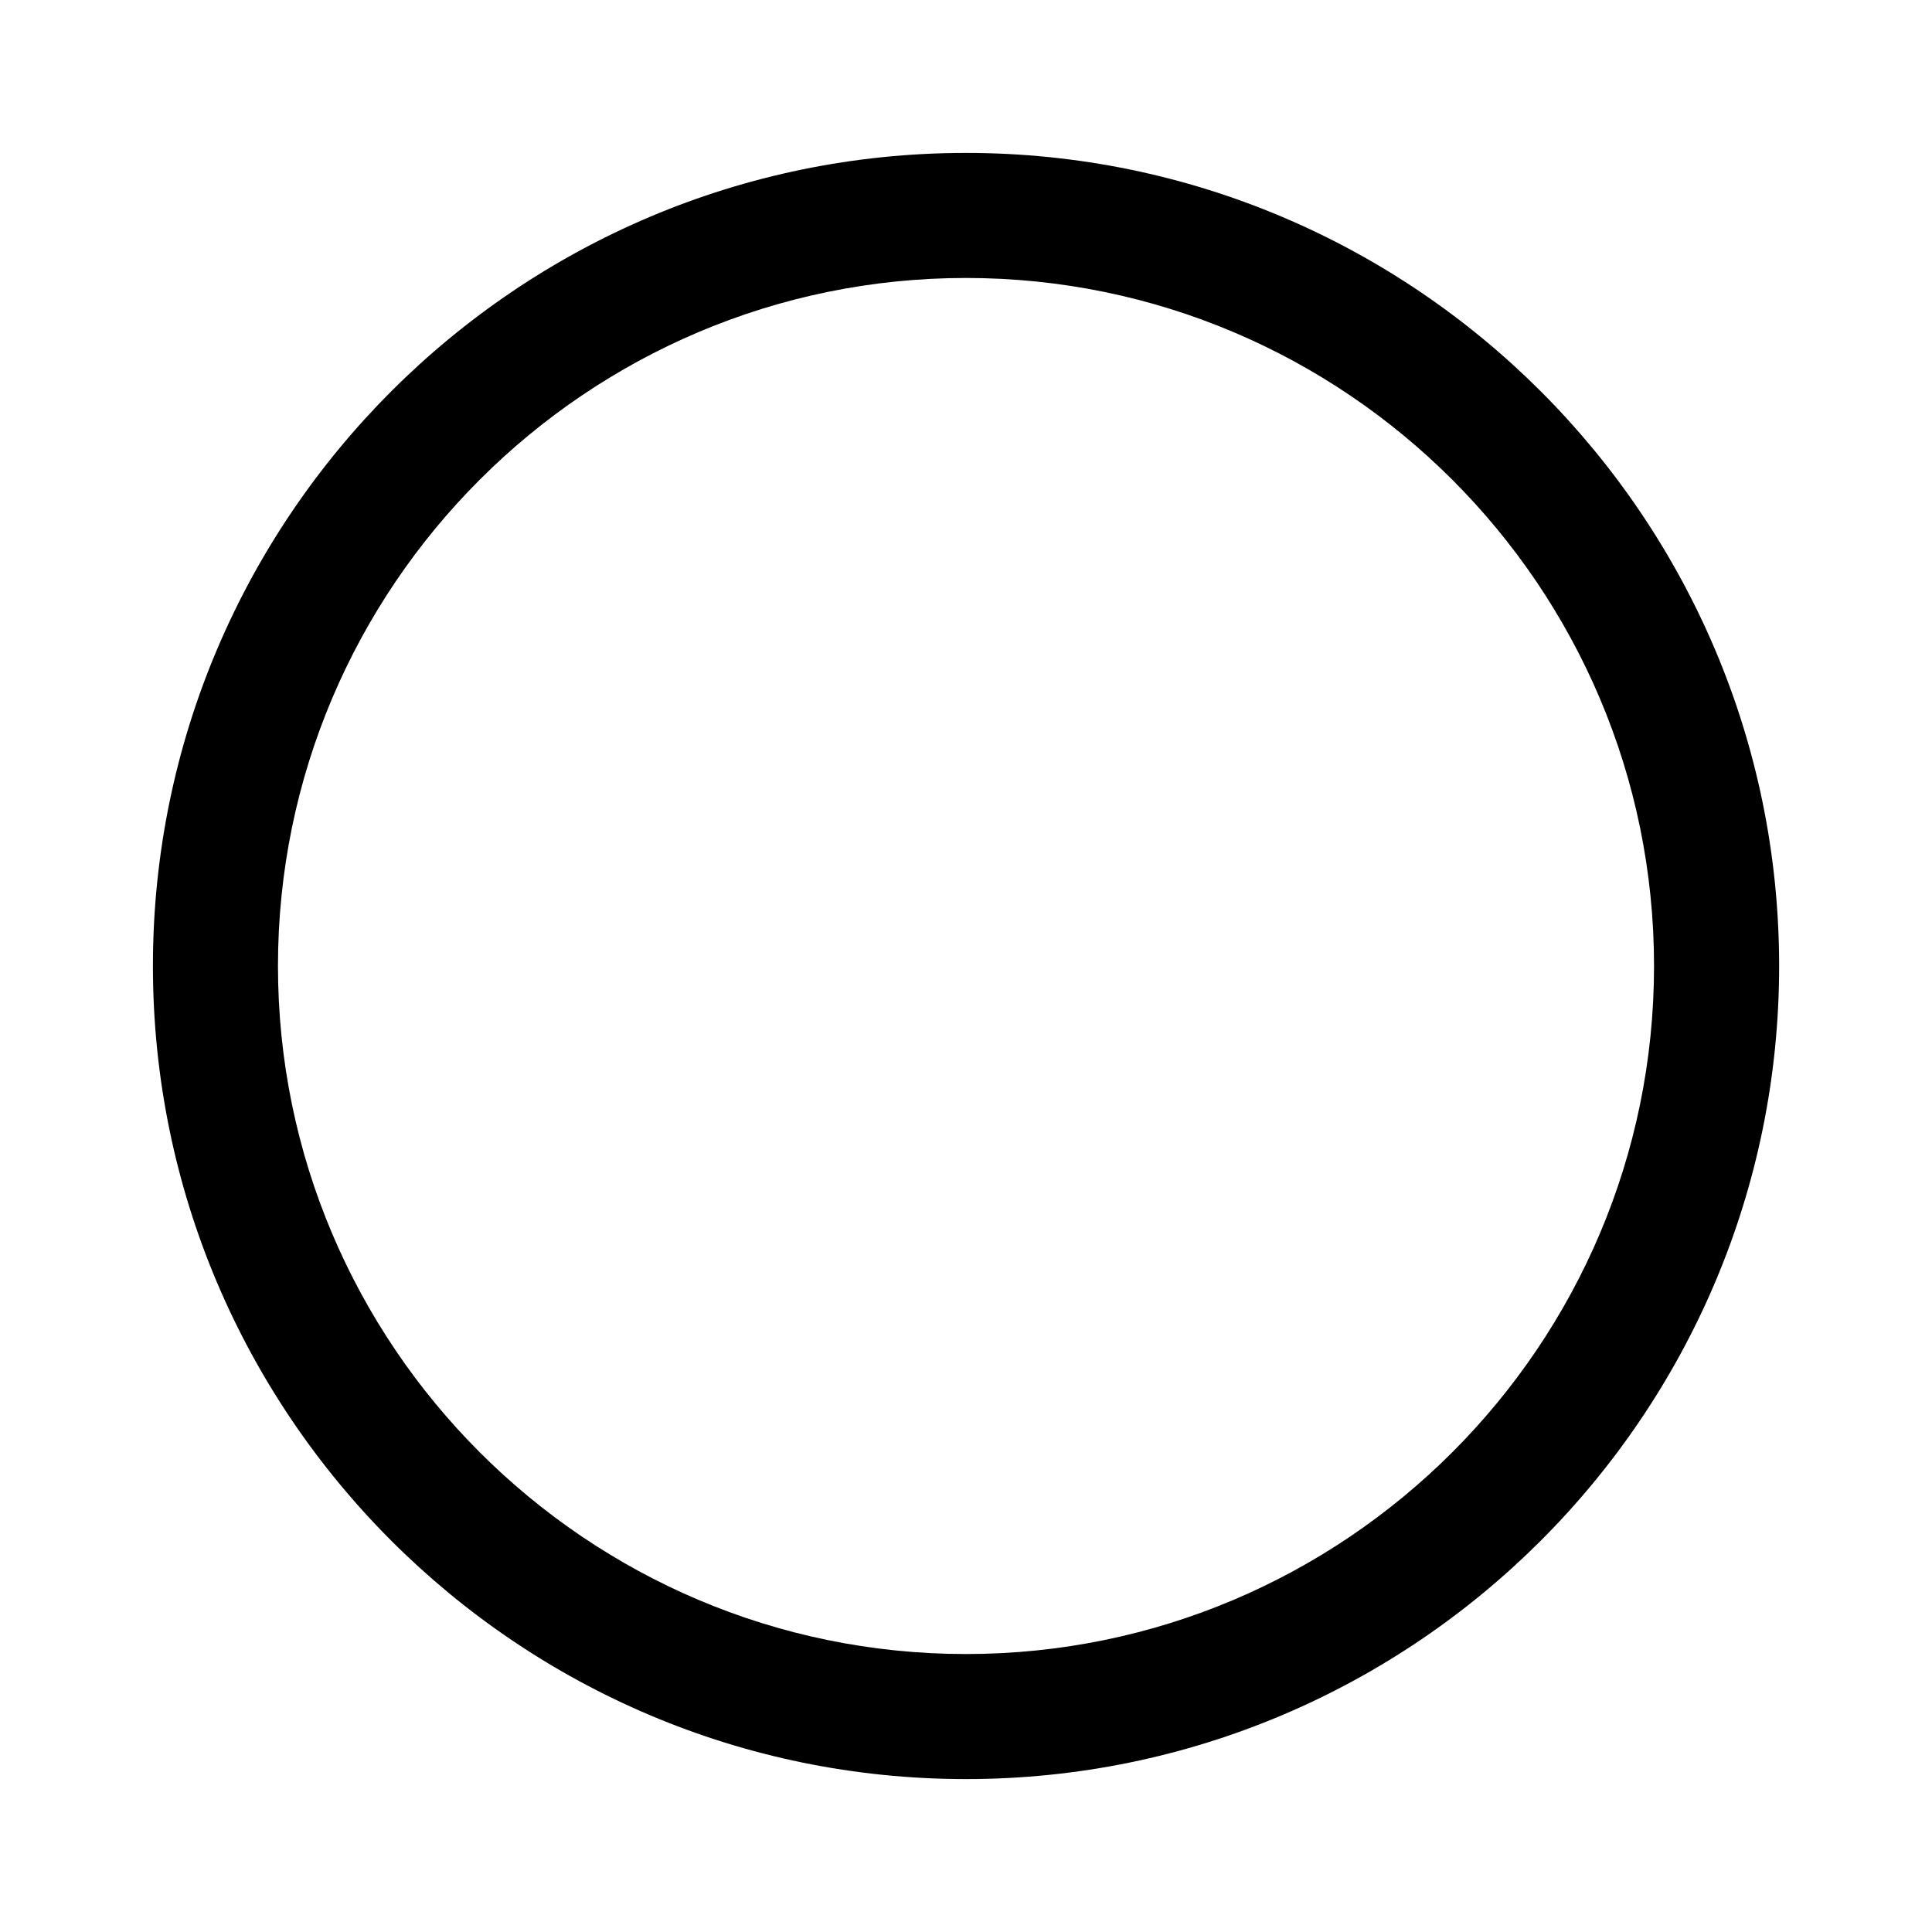
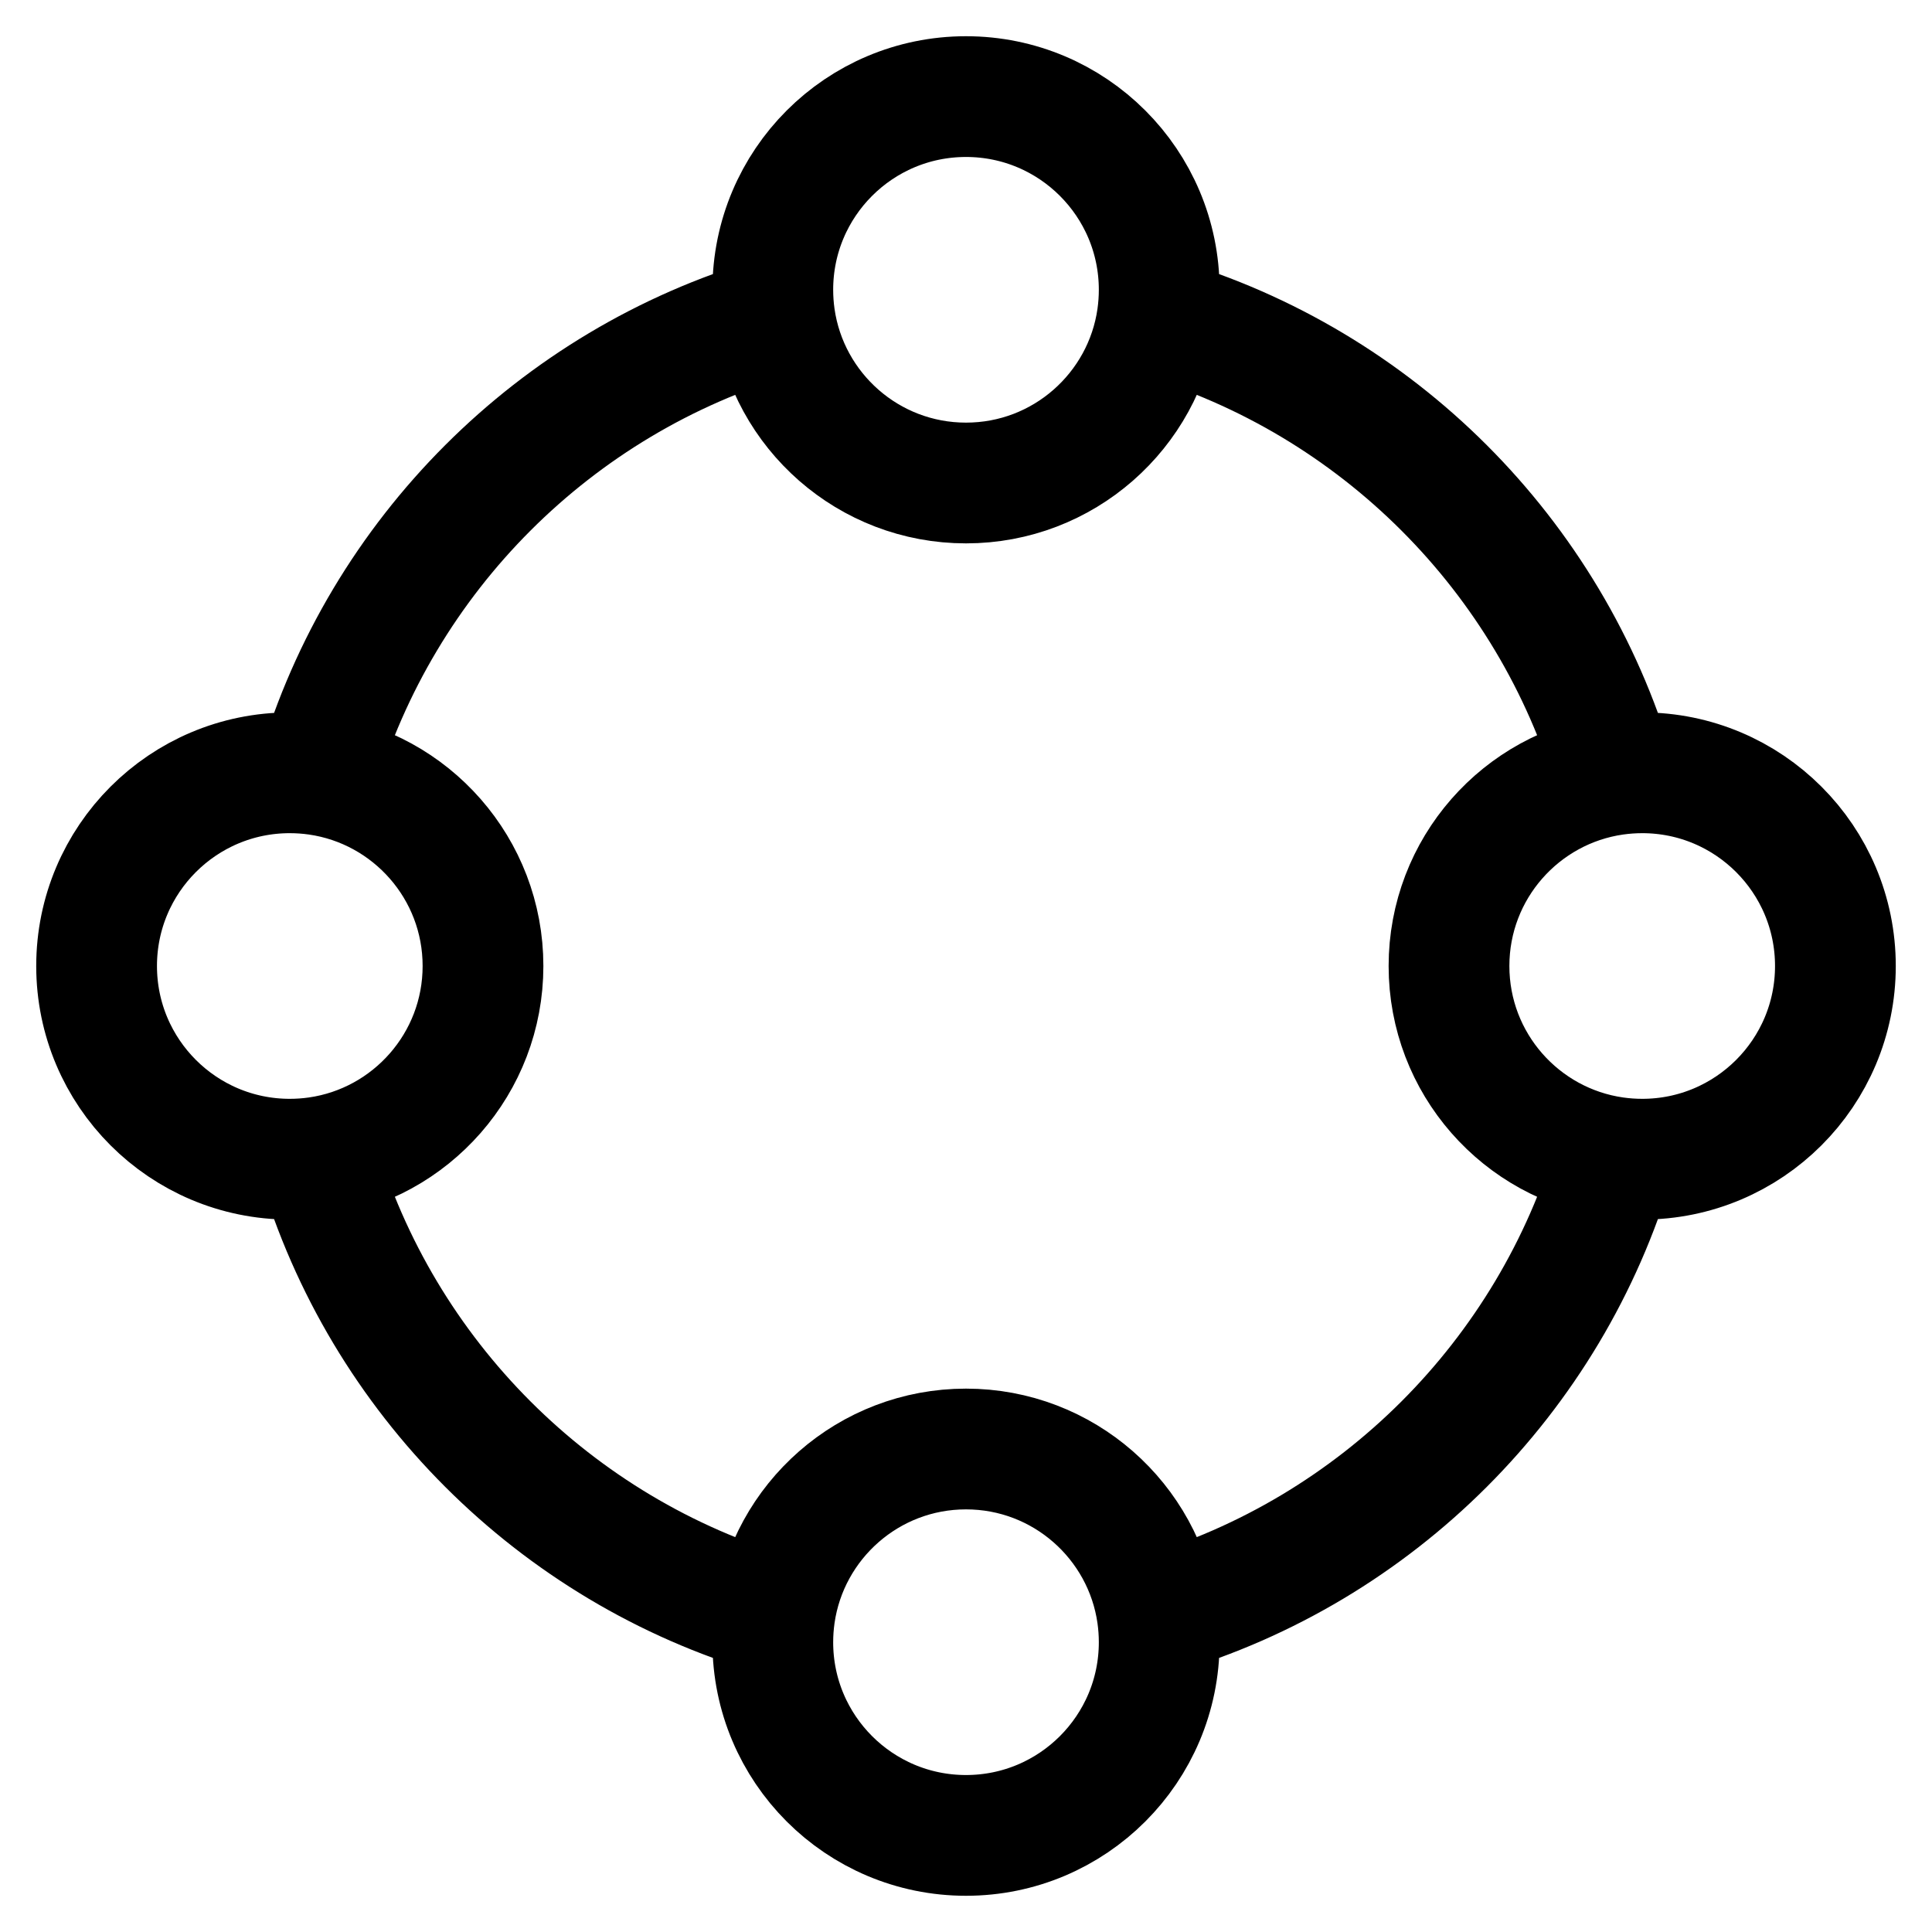
<svg xmlns="http://www.w3.org/2000/svg" width="1em" height="1em" viewBox="0 0 40 40" fill="none">
-   <path fill-rule="evenodd" clip-rule="evenodd" d="M3.166 20C3.166 10.715 10.715 3.166 20 3.166C29.285 3.166 36.835 10.715 36.835 20C36.835 29.285 29.285 36.834 20 36.834C10.715 36.834 3.166 29.285 3.166 20ZM5.755 20C5.755 12.145 12.146 5.755 20 5.755C27.855 5.755 34.245 12.146 34.245 20C34.245 27.854 27.855 34.245 20 34.245C12.146 34.245 5.755 27.854 5.755 20Z" fill="currentColor" />
+   <path d="M6.568 16.04C8.508 16.316 10 17.984 10 20C10 22.016 8.508 23.684 6.568 23.96M6.568 16.04C6.382 16.014 6.193 16 6 16C3.791 16 2 17.791 2 20C2 22.209 3.791 24 6 24C6.193 24 6.382 23.986 6.568 23.96M6.568 16.04C7.907 11.492 11.492 7.907 16.04 6.568M6.568 23.96C7.907 28.508 11.492 32.093 16.04 33.432M23.96 6.568C23.986 6.382 24 6.193 24 6C24 3.791 22.209 2 20 2C17.791 2 16 3.791 16 6C16 6.193 16.014 6.382 16.04 6.568M23.96 6.568C23.684 8.508 22.016 10 20 10C17.984 10 16.316 8.508 16.04 6.568M23.96 6.568C28.508 7.907 32.093 11.492 33.432 16.04M33.432 16.04C31.492 16.316 30 17.984 30 20C30 22.016 31.492 23.684 33.432 23.96M33.432 16.04C33.618 16.014 33.807 16 34 16C36.209 16 38 17.791 38 20C38 22.209 36.209 24 34 24C33.807 24 33.618 23.986 33.432 23.96M33.432 23.96C32.093 28.508 28.508 32.093 23.96 33.432M16.04 33.432C16.014 33.618 16 33.807 16 34C16 36.209 17.791 38 20 38C22.209 38 24 36.209 24 34C24 33.807 23.986 33.618 23.96 33.432M16.04 33.432C16.316 31.492 17.984 30 20 30C22.016 30 23.684 31.492 23.96 33.432" stroke="currentColor" stroke-width="2.5" />
</svg>
